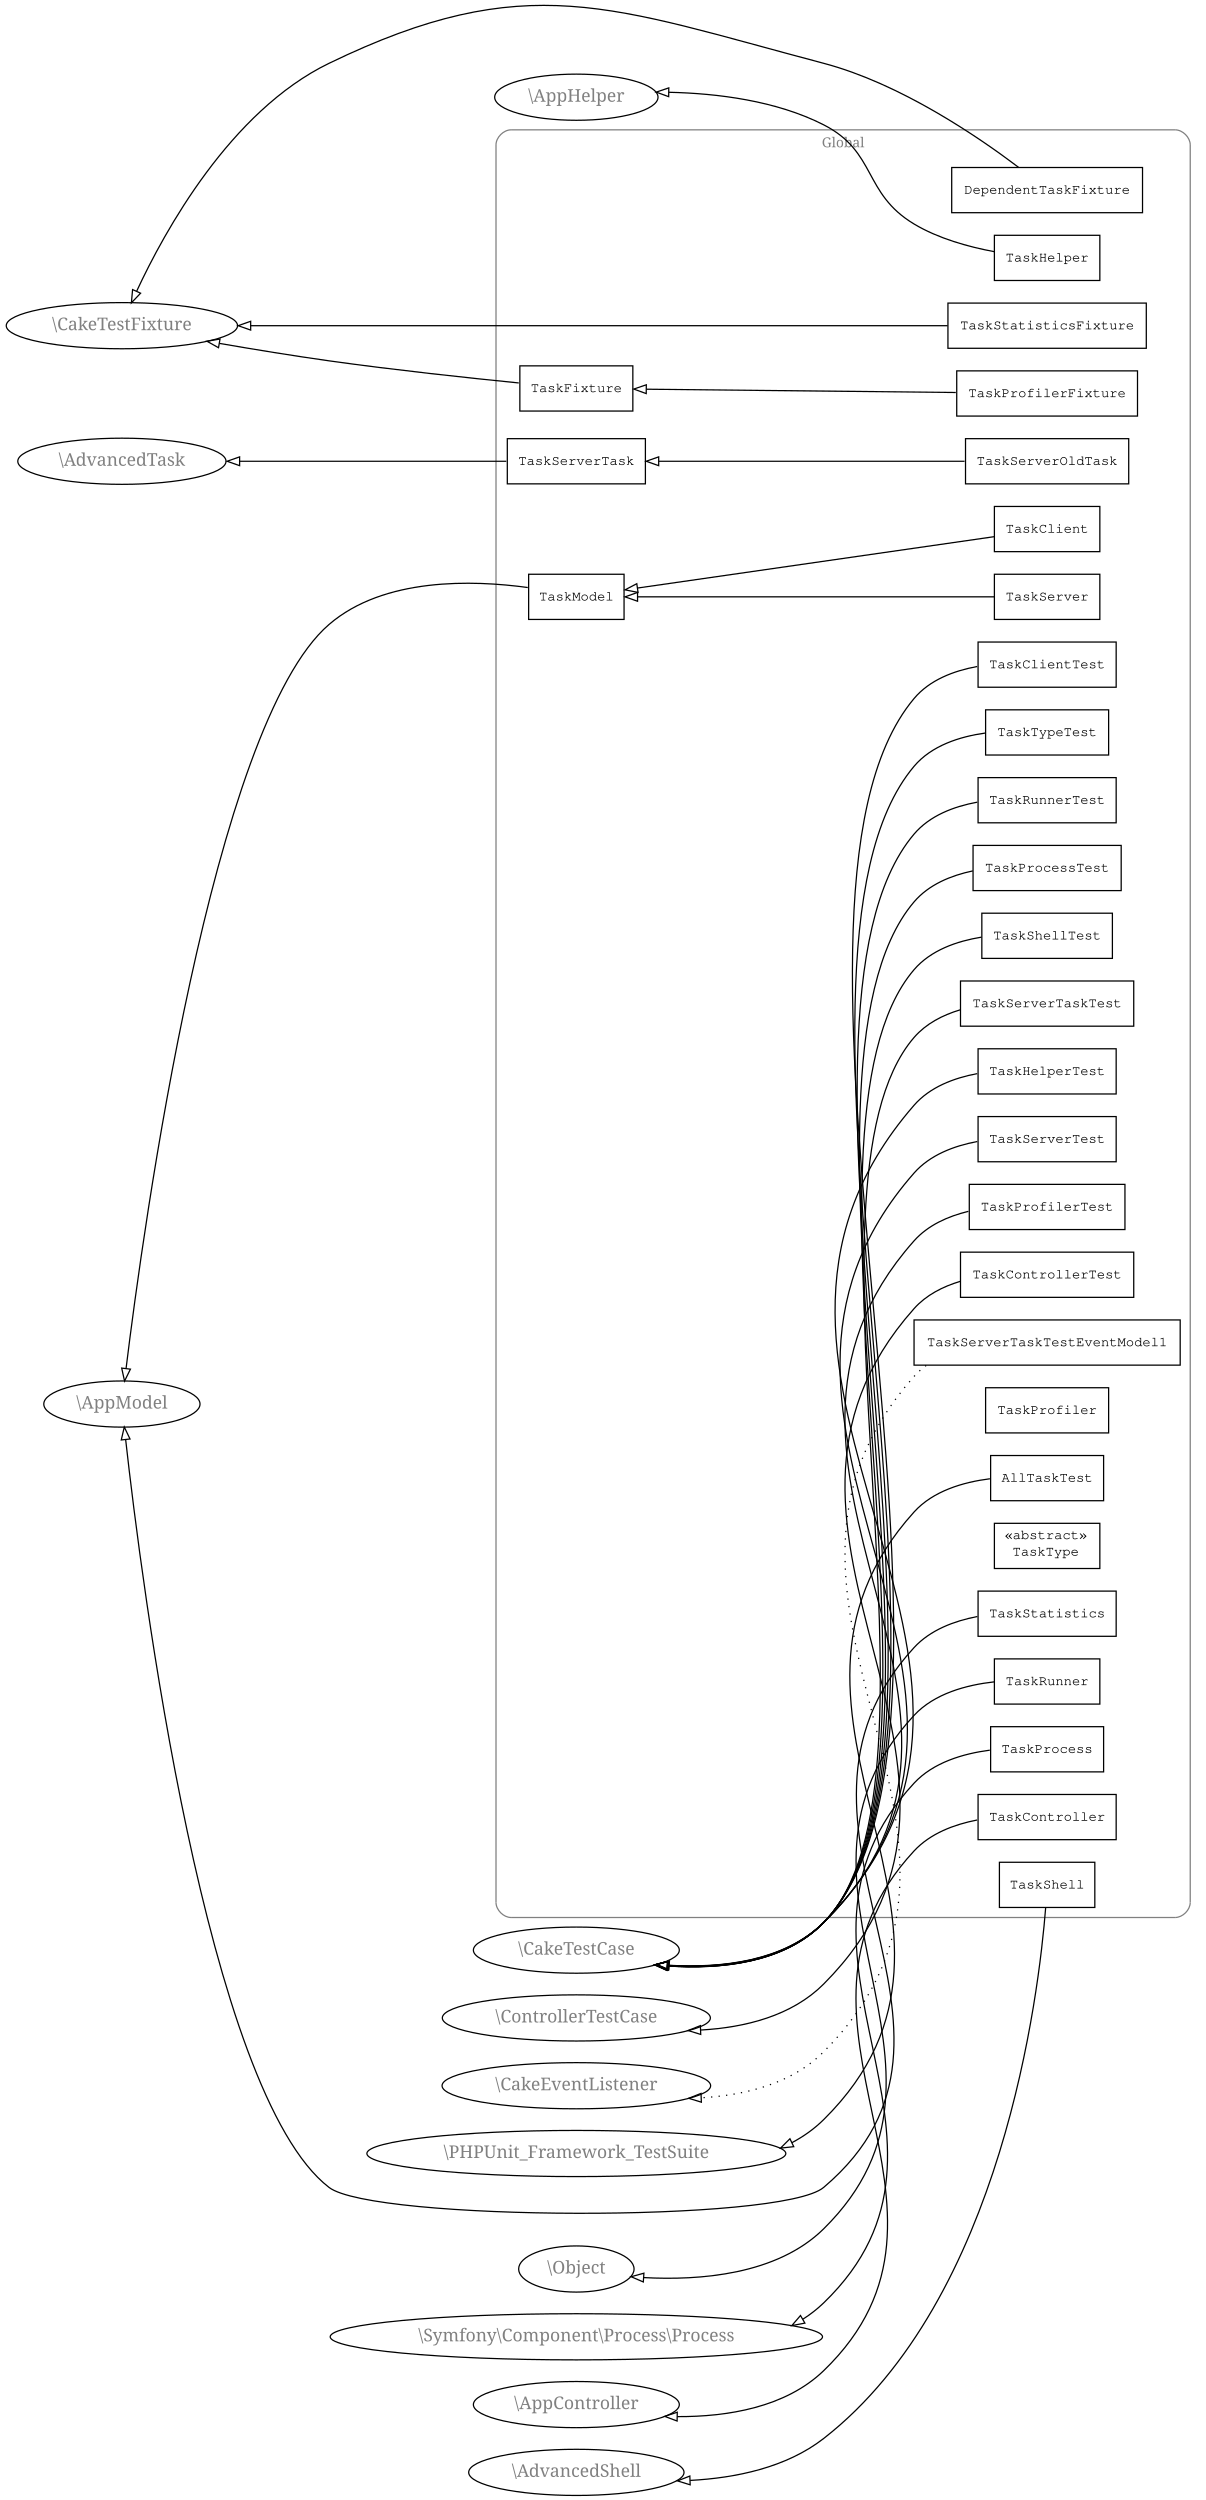
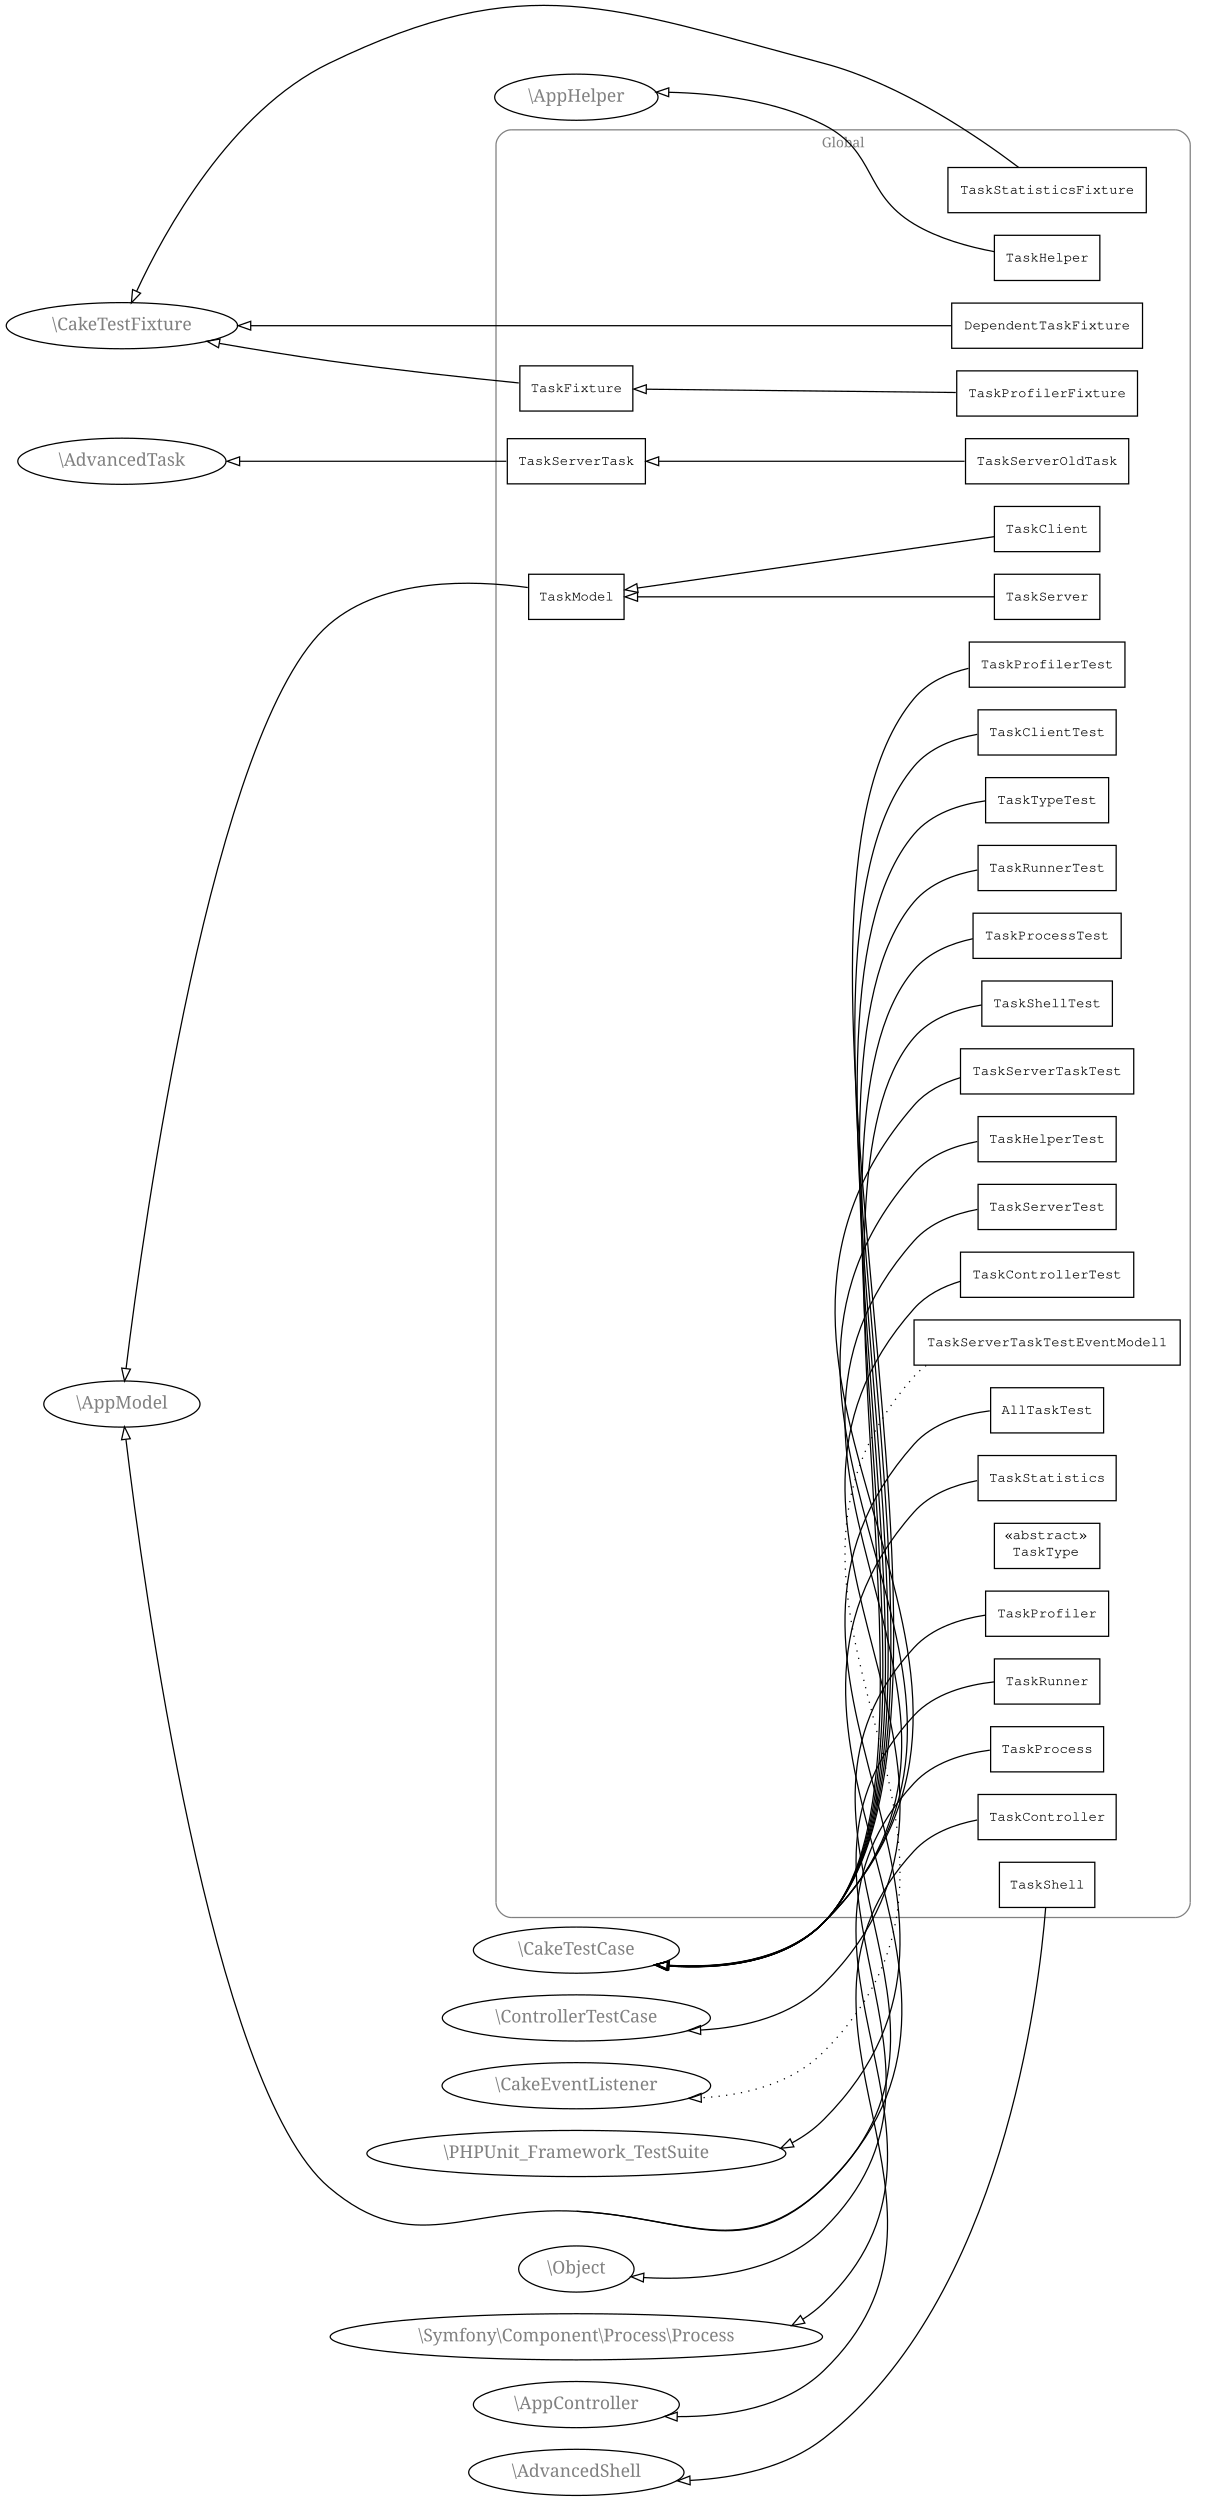
<svg xmlns="http://www.w3.org/2000/svg" width="960pt" height="1991pt" viewBox="0.00 0.00 960.00 1991.43">
  <g id="graph1" class="graph" transform="scale(1 1) rotate(0) translate(4 1987.43)">
    <polygon fill="white" stroke="white" points="-4,5 -4,-1987.43 957,-1987.43 957,5 -4,5" />
    <g id="graph2" class="cluster">
      <polyline fill="none" stroke="gray" points="403,-460 932,-460 " />
      <path fill="none" stroke="gray" d="M932,-460C938,-460 944,-466 944,-472" />
      <polyline fill="none" stroke="gray" points="944,-472 944,-1872 " />
      <path fill="none" stroke="gray" d="M944,-1872C944,-1878 938,-1884 932,-1884" />
      <polyline fill="none" stroke="gray" points="932,-1884 403,-1884 " />
      <path fill="none" stroke="gray" d="M403,-1884C397,-1884 391,-1878 391,-1872" />
      <polyline fill="none" stroke="gray" points="391,-1872 391,-472 " />
      <path fill="none" stroke="gray" d="M391,-472C391,-466 397,-460 403,-460" />
      <text text-anchor="middle" x="667.5" y="-1870.1" font-family="Times Roman,serif" font-size="11.00" fill="gray">Global</text>
    </g>
    <g id="node2" class="node">
      <polygon fill="none" stroke="black" points="872,-1800 788,-1800 788,-1764 872,-1764 872,-1800" />
      <text text-anchor="middle" x="830" y="-1779.1" font-family="Courier,monospace" font-size="11.00">TaskHelper</text>
    </g>
    <g id="node32" class="node">
      <ellipse fill="none" stroke="black" cx="455" cy="-1910" rx="65.054" ry="18.385" />
      <text text-anchor="middle" x="455" y="-1906.4" font-family="Times Roman,serif" font-size="14.00" fill="gray">\AppHelper</text>
    </g>
    <g id="edge3" class="edge">
      <path fill="none" stroke="black" d="M787.809,-1786.98C767.439,-1790.77 743.295,-1797.42 724,-1809 683.268,-1833.45 694.323,-1866.42 652,-1888 614.286,-1907.23 567.332,-1913.06 528.725,-1913.92" />
      <polygon fill="none" stroke="black" points="528.545,-1910.43 518.587,-1914.04 528.628,-1917.43 528.545,-1910.43" />
    </g>
    <g id="node3" class="node">
-       <polygon fill="none" stroke="black" points="909,-1746 751,-1746 751,-1710 909,-1710 909,-1746" />
-       <text text-anchor="middle" x="830" y="-1725.1" font-family="Courier,monospace" font-size="11.00">TaskStatisticsFixture</text>
+       <polygon fill="none" stroke="black" points="909,-1854 751,-1854 751,-1818 909,-1818 909,-1854" />
+       <text text-anchor="middle" x="830" y="-1833.1" font-family="Courier,monospace" font-size="11.00">TaskStatisticsFixture</text>
    </g>
    <g id="node34" class="node">
      <ellipse fill="none" stroke="black" cx="93" cy="-1728" rx="92.13" ry="18.385" />
      <text text-anchor="middle" x="93" y="-1724.4" font-family="Times Roman,serif" font-size="14.00" fill="gray">\CakeTestFixture</text>
    </g>
    <g id="edge5" class="edge">
-       <path fill="none" stroke="black" d="M750.778,-1728C616.492,-1728 344.308,-1728 195.623,-1728" />
-       <polygon fill="none" stroke="black" points="195.573,-1724.5 185.573,-1728 195.573,-1731.5 195.573,-1724.5" />
+       <path fill="none" stroke="black" d="M807.255,-1854.13C774.97,-1878.57 712.979,-1920.9 652,-1937 482.687,-1981.69 415.583,-2013.36 258,-1937 179.35,-1898.89 126.879,-1803.08 104.814,-1755.58" />
+       <polygon fill="none" stroke="black" points="107.886,-1753.88 100.569,-1746.22 101.51,-1756.77 107.886,-1753.88" />
    </g>
    <g id="node4" class="node">
      <polygon fill="none" stroke="black" points="902,-1692 758,-1692 758,-1656 902,-1656 902,-1692" />
      <text text-anchor="middle" x="830" y="-1671.1" font-family="Courier,monospace" font-size="11.00">TaskProfilerFixture</text>
    </g>
    <g id="node5" class="node">
      <polygon fill="none" stroke="black" points="500,-1696 410,-1696 410,-1660 500,-1660 500,-1696" />
      <text text-anchor="middle" x="455" y="-1675.1" font-family="Courier,monospace" font-size="11.00">TaskFixture</text>
    </g>
    <g id="edge7" class="edge">
      <path fill="none" stroke="black" d="M757.252,-1674.78C685.176,-1675.54 576.342,-1676.71 510.824,-1677.4" />
      <polygon fill="none" stroke="black" points="510.655,-1673.91 500.693,-1677.51 510.729,-1680.91 510.655,-1673.91" />
    </g>
    <g id="edge9" class="edge">
      <path fill="none" stroke="black" d="M409.13,-1682.38C369.145,-1686.37 309.63,-1692.74 258,-1700 229.428,-1704.02 198.194,-1709.13 170.663,-1713.89" />
      <polygon fill="none" stroke="black" points="169.952,-1710.46 160.7,-1715.62 171.152,-1717.35 169.952,-1710.46" />
    </g>
    <g id="node6" class="node">
-       <polygon fill="none" stroke="black" points="906,-1854 754,-1854 754,-1818 906,-1818 906,-1854" />
-       <text text-anchor="middle" x="830" y="-1833.1" font-family="Courier,monospace" font-size="11.00">DependentTaskFixture</text>
+       <polygon fill="none" stroke="black" points="906,-1746 754,-1746 754,-1710 906,-1710 906,-1746" />
+       <text text-anchor="middle" x="830" y="-1725.1" font-family="Courier,monospace" font-size="11.00">DependentTaskFixture</text>
    </g>
    <g id="edge11" class="edge">
-       <path fill="none" stroke="black" d="M807.255,-1854.13C774.97,-1878.57 712.979,-1920.9 652,-1937 482.687,-1981.69 415.583,-2013.36 258,-1937 179.35,-1898.89 126.879,-1803.08 104.814,-1755.58" />
-       <polygon fill="none" stroke="black" points="107.886,-1753.88 100.569,-1746.22 101.51,-1756.77 107.886,-1753.88" />
+       <path fill="none" stroke="black" d="M753.904,-1728C620.793,-1728 345.614,-1728 195.741,-1728" />
+       <polygon fill="none" stroke="black" points="195.611,-1724.5 185.611,-1728 195.611,-1731.5 195.611,-1724.5" />
    </g>
    <g id="node7" class="node">
-       <polygon fill="none" stroke="black" points="885,-1152 775,-1152 775,-1116 885,-1116 885,-1152" />
-       <text text-anchor="middle" x="830" y="-1131.1" font-family="Courier,monospace" font-size="11.00">TaskHelperTest</text>
+       <polygon fill="none" stroke="black" points="885,-1098 775,-1098 775,-1062 885,-1062 885,-1098" />
+       <text text-anchor="middle" x="830" y="-1077.1" font-family="Courier,monospace" font-size="11.00">TaskHelperTest</text>
    </g>
    <g id="node39" class="node">
      <ellipse fill="none" stroke="black" cx="455" cy="-434" rx="82.024" ry="18.385" />
      <text text-anchor="middle" x="455" y="-430.4" font-family="Times Roman,serif" font-size="14.00" fill="gray">\CakeTestCase</text>
    </g>
    <g id="edge13" class="edge">
-       <path fill="none" stroke="black" d="M774.321,-1132.21C755.74,-1128.73 736.586,-1121.47 724,-1107 532.983,-887.341 857.728,-661.946 652,-456 620.431,-424.398 570.231,-419.186 528.409,-421.728" />
-       <polygon fill="none" stroke="black" points="527.954,-418.252 518.25,-422.504 528.487,-425.232 527.954,-418.252" />
-     </g>
-     <g id="node8" class="node">
-       <polygon fill="none" stroke="black" points="885,-1098 775,-1098 775,-1062 885,-1062 885,-1098" />
-       <text text-anchor="middle" x="830" y="-1077.1" font-family="Courier,monospace" font-size="11.00">TaskServerTest</text>
-     </g>
-     <g id="edge15" class="edge">
      <path fill="none" stroke="black" d="M774.399,-1078.14C755.827,-1074.65 736.657,-1067.41 724,-1053 547.634,-852.199 841.809,-644.144 652,-456 620.389,-424.666 570.435,-419.377 528.742,-421.815" />
      <polygon fill="none" stroke="black" points="528.326,-418.336 518.612,-422.565 528.843,-425.317 528.326,-418.336" />
    </g>
+     <g id="node8" class="node">
+       <polygon fill="none" stroke="black" points="885,-1044 775,-1044 775,-1008 885,-1008 885,-1044" />
+       <text text-anchor="middle" x="830" y="-1023.1" font-family="Courier,monospace" font-size="11.00">TaskServerTest</text>
+     </g>
+     <g id="edge15" class="edge">
+       <path fill="none" stroke="black" d="M774.493,-1024.06C755.929,-1020.56 736.742,-1013.34 724,-999 562.27,-817.04 825.907,-626.359 652,-456 620.318,-424.964 570.609,-419.601 529.053,-421.927" />
+       <polygon fill="none" stroke="black" points="528.679,-418.445 518.955,-422.65 529.179,-425.427 528.679,-418.445" />
+     </g>
    <g id="node9" class="node">
-       <polygon fill="none" stroke="black" points="892,-1044 768,-1044 768,-1008 892,-1008 892,-1044" />
-       <text text-anchor="middle" x="830" y="-1023.1" font-family="Courier,monospace" font-size="11.00">TaskProfilerTest</text>
+       <polygon fill="none" stroke="black" points="892,-1476 768,-1476 768,-1440 892,-1440 892,-1476" />
+       <text text-anchor="middle" x="830" y="-1455.1" font-family="Courier,monospace" font-size="11.00">TaskProfilerTest</text>
    </g>
    <g id="edge17" class="edge">
-       <path fill="none" stroke="black" d="M767.309,-1022.52C751.097,-1018.58 735.102,-1011.49 724,-999 562.27,-817.04 825.907,-626.359 652,-456 620.318,-424.964 570.609,-419.601 529.053,-421.927" />
-       <polygon fill="none" stroke="black" points="528.679,-418.445 518.955,-422.65 529.179,-425.427 528.679,-418.445" />
+       <path fill="none" stroke="black" d="M767.387,-1455.06C750.976,-1451.16 734.856,-1443.95 724,-1431 584.447,-1264.49 802.716,-612.477 652,-456 620.615,-423.416 569.515,-418.495 527.223,-421.419" />
+       <polygon fill="none" stroke="black" points="526.906,-417.934 517.236,-422.264 527.496,-424.909 526.906,-417.934" />
    </g>
    <g id="node10" class="node">
-       <polygon fill="none" stroke="black" points="885,-1476 775,-1476 775,-1440 885,-1440 885,-1476" />
-       <text text-anchor="middle" x="830" y="-1455.1" font-family="Courier,monospace" font-size="11.00">TaskClientTest</text>
+       <polygon fill="none" stroke="black" points="885,-1422 775,-1422 775,-1386 885,-1386 885,-1422" />
+       <text text-anchor="middle" x="830" y="-1401.1" font-family="Courier,monospace" font-size="11.00">TaskClientTest</text>
    </g>
    <g id="edge19" class="edge">
-       <path fill="none" stroke="black" d="M774.305,-1456.51C755.608,-1453.08 736.381,-1445.77 724,-1431 584.447,-1264.49 802.716,-612.477 652,-456 620.615,-423.416 569.515,-418.495 527.223,-421.419" />
-       <polygon fill="none" stroke="black" points="526.906,-417.934 517.236,-422.264 527.496,-424.909 526.906,-417.934" />
+       <path fill="none" stroke="black" d="M774.34,-1402.48C755.646,-1399.04 736.413,-1391.75 724,-1377 591.795,-1219.95 794.733,-603.552 652,-456 620.722,-423.666 570.02,-418.617 527.887,-421.419" />
+       <polygon fill="none" stroke="black" points="527.335,-417.953 517.656,-422.261 527.909,-424.929 527.335,-417.953" />
    </g>
    <g id="node11" class="node">
-       <polygon fill="none" stroke="black" points="879,-1422 781,-1422 781,-1386 879,-1386 879,-1422" />
-       <text text-anchor="middle" x="830" y="-1401.1" font-family="Courier,monospace" font-size="11.00">TaskTypeTest</text>
+       <polygon fill="none" stroke="black" points="879,-1368 781,-1368 781,-1332 879,-1332 879,-1368" />
+       <text text-anchor="middle" x="830" y="-1347.1" font-family="Courier,monospace" font-size="11.00">TaskTypeTest</text>
    </g>
    <g id="edge21" class="edge">
-       <path fill="none" stroke="black" d="M780.935,-1403.54C760.289,-1400.66 737.881,-1393.49 724,-1377 591.795,-1219.95 794.733,-603.552 652,-456 620.722,-423.666 570.02,-418.617 527.887,-421.419" />
-       <polygon fill="none" stroke="black" points="527.335,-417.953 517.656,-422.261 527.909,-424.929 527.335,-417.953" />
+       <path fill="none" stroke="black" d="M780.972,-1349.51C760.334,-1346.63 737.92,-1339.46 724,-1323 599.14,-1175.4 786.753,-594.63 652,-456 620.644,-423.742 569.944,-418.691 527.831,-421.474" />
+       <polygon fill="none" stroke="black" points="527.286,-418.006 517.605,-422.311 527.857,-424.983 527.286,-418.006" />
    </g>
    <g id="node12" class="node">
-       <polygon fill="none" stroke="black" points="885,-1368 775,-1368 775,-1332 885,-1332 885,-1368" />
-       <text text-anchor="middle" x="830" y="-1347.1" font-family="Courier,monospace" font-size="11.00">TaskRunnerTest</text>
+       <polygon fill="none" stroke="black" points="885,-1314 775,-1314 775,-1278 885,-1278 885,-1314" />
+       <text text-anchor="middle" x="830" y="-1293.1" font-family="Courier,monospace" font-size="11.00">TaskRunnerTest</text>
    </g>
    <g id="edge23" class="edge">
-       <path fill="none" stroke="black" d="M774.379,-1348.45C755.689,-1345.01 736.449,-1337.72 724,-1323 599.14,-1175.4 786.753,-594.63 652,-456 620.644,-423.742 569.944,-418.691 527.831,-421.474" />
-       <polygon fill="none" stroke="black" points="527.286,-418.006 517.605,-422.311 527.857,-424.983 527.286,-418.006" />
+       <path fill="none" stroke="black" d="M774.423,-1294.41C755.738,-1290.97 736.489,-1283.68 724,-1269 606.483,-1130.85 778.775,-585.71 652,-456 620.667,-423.942 570.216,-418.812 528.214,-421.506" />
+       <polygon fill="none" stroke="black" points="527.702,-418.036 518.013,-422.322 528.26,-425.014 527.702,-418.036" />
    </g>
    <g id="node13" class="node">
-       <polygon fill="none" stroke="black" points="889,-1314 771,-1314 771,-1278 889,-1278 889,-1314" />
-       <text text-anchor="middle" x="830" y="-1293.1" font-family="Courier,monospace" font-size="11.00">TaskProcessTest</text>
+       <polygon fill="none" stroke="black" points="889,-1260 771,-1260 771,-1224 889,-1224 889,-1260" />
+       <text text-anchor="middle" x="830" y="-1239.1" font-family="Courier,monospace" font-size="11.00">TaskProcessTest</text>
    </g>
    <g id="edge25" class="edge">
-       <path fill="none" stroke="black" d="M770.828,-1293.7C753.3,-1290 735.689,-1282.74 724,-1269 606.483,-1130.85 778.775,-585.71 652,-456 620.667,-423.942 570.216,-418.812 528.214,-421.506" />
-       <polygon fill="none" stroke="black" points="527.702,-418.036 518.013,-422.322 528.26,-425.014 527.702,-418.036" />
+       <path fill="none" stroke="black" d="M770.879,-1239.66C753.354,-1235.96 735.732,-1228.71 724,-1215 613.823,-1086.29 770.8,-576.793 652,-456 620.567,-424.04 570.117,-418.908 528.142,-421.577" />
+       <polygon fill="none" stroke="black" points="527.639,-418.106 517.947,-422.386 528.193,-425.084 527.639,-418.106" />
    </g>
    <g id="node14" class="node">
      <polygon fill="none" stroke="black" points="899,-990 761,-990 761,-954 899,-954 899,-990" />
      <text text-anchor="middle" x="830" y="-969.1" font-family="Courier,monospace" font-size="11.00">TaskControllerTest</text>
    </g>
    <g id="node47" class="node">
      <ellipse fill="none" stroke="black" cx="455" cy="-380" rx="106.773" ry="18.385" />
      <text text-anchor="middle" x="455" y="-376.4" font-family="Times Roman,serif" font-size="14.00" fill="gray">\ControllerTestCase</text>
    </g>
    <g id="edge27" class="edge">
      <path fill="none" stroke="black" d="M760.984,-966.799C747.009,-962.63 733.658,-955.853 724,-945 563.624,-764.784 822.314,-577.855 652,-407 626.713,-381.633 589.562,-372.393 554.319,-370.375" />
      <polygon fill="none" stroke="black" points="554.077,-366.863 543.951,-369.98 553.81,-373.858 554.077,-366.863" />
    </g>
    <g id="node15" class="node">
-       <polygon fill="none" stroke="black" points="882,-1260 778,-1260 778,-1224 882,-1224 882,-1260" />
-       <text text-anchor="middle" x="830" y="-1239.1" font-family="Courier,monospace" font-size="11.00">TaskShellTest</text>
+       <polygon fill="none" stroke="black" points="882,-1206 778,-1206 778,-1170 882,-1170 882,-1206" />
+       <text text-anchor="middle" x="830" y="-1185.1" font-family="Courier,monospace" font-size="11.00">TaskShellTest</text>
    </g>
    <g id="edge29" class="edge">
-       <path fill="none" stroke="black" d="M777.778,-1240.94C758.093,-1237.75 737.276,-1230.51 724,-1215 613.823,-1086.29 770.8,-576.793 652,-456 620.567,-424.04 570.117,-418.908 528.142,-421.577" />
-       <polygon fill="none" stroke="black" points="527.639,-418.106 517.947,-422.386 528.193,-425.084 527.639,-418.106" />
+       <path fill="none" stroke="black" d="M777.834,-1186.89C758.158,-1183.7 737.331,-1176.46 724,-1161 621.16,-1041.73 762.829,-567.881 652,-456 620.564,-424.266 570.362,-419.056 528.505,-421.631" />
+       <polygon fill="none" stroke="black" points="528.038,-418.157 518.337,-422.417 528.577,-425.136 528.038,-418.157" />
    </g>
    <g id="node16" class="node">
-       <polygon fill="none" stroke="black" points="899,-1206 761,-1206 761,-1170 899,-1170 899,-1206" />
-       <text text-anchor="middle" x="830" y="-1185.1" font-family="Courier,monospace" font-size="11.00">TaskServerTaskTest</text>
+       <polygon fill="none" stroke="black" points="899,-1152 761,-1152 761,-1116 899,-1116 899,-1152" />
+       <text text-anchor="middle" x="830" y="-1131.1" font-family="Courier,monospace" font-size="11.00">TaskServerTaskTest</text>
    </g>
    <g id="edge31" class="edge">
-       <path fill="none" stroke="black" d="M760.732,-1183.02C746.77,-1178.84 733.487,-1172 724,-1161 621.16,-1041.73 762.829,-567.881 652,-456 620.564,-424.266 570.362,-419.056 528.505,-421.631" />
-       <polygon fill="none" stroke="black" points="528.038,-418.157 518.337,-422.417 528.577,-425.136 528.038,-418.157" />
+       <path fill="none" stroke="black" d="M760.8,-1128.96C746.834,-1124.78 733.533,-1117.96 724,-1107 532.983,-887.341 857.728,-661.946 652,-456 620.431,-424.398 570.231,-419.186 528.409,-421.728" />
+       <polygon fill="none" stroke="black" points="527.954,-418.252 518.25,-422.504 528.487,-425.232 527.954,-418.252" />
    </g>
    <g id="node17" class="node">
      <polygon fill="none" stroke="black" points="936,-936 724,-936 724,-900 936,-900 936,-936" />
      <text text-anchor="middle" x="830" y="-915.1" font-family="Courier,monospace" font-size="11.00">TaskServerTaskTestEventModel1</text>
    </g>
    <g id="node51" class="node">
      <ellipse fill="none" stroke="black" cx="455" cy="-326" rx="106.98" ry="18.385" />
      <text text-anchor="middle" x="455" y="-322.4" font-family="Times Roman,serif" font-size="14.00" fill="gray">\CakeEventListener</text>
    </g>
    <g id="edge33" class="edge">
      <path fill="none" stroke="black" stroke-dasharray="1,5" d="M733.629,-899.723C730.141,-897.157 726.904,-894.263 724,-891 563.624,-710.784 822.314,-523.855 652,-353 626.824,-327.744 589.888,-318.474 554.782,-316.402" />
      <polygon fill="none" stroke="black" points="554.585,-312.891 544.453,-315.99 554.306,-319.886 554.585,-312.891" />
    </g>
    <g id="node18" class="node">
-       <polygon fill="none" stroke="black" points="875,-828 785,-828 785,-792 875,-792 875,-828" />
-       <text text-anchor="middle" x="830" y="-807.1" font-family="Courier,monospace" font-size="11.00">AllTaskTest</text>
+       <polygon fill="none" stroke="black" points="875,-882 785,-882 785,-846 875,-846 875,-882" />
+       <text text-anchor="middle" x="830" y="-861.1" font-family="Courier,monospace" font-size="11.00">AllTaskTest</text>
    </g>
    <g id="node53" class="node">
      <ellipse fill="none" stroke="black" cx="455" cy="-272" rx="166.877" ry="18.385" />
      <text text-anchor="middle" x="455" y="-268.4" font-family="Times Roman,serif" font-size="14.00" fill="gray">\PHPUnit_Framework_TestSuite</text>
    </g>
    <g id="edge35" class="edge">
-       <path fill="none" stroke="black" d="M784.433,-809.488C763.116,-806.785 739.146,-799.771 724,-783 578.238,-621.599 806.66,-451.896 652,-299 644.465,-291.551 635.906,-285.501 626.675,-280.62" />
-       <polygon fill="none" stroke="black" points="628.163,-277.451 617.632,-276.291 625.141,-283.765 628.163,-277.451" />
+       <path fill="none" stroke="black" d="M784.327,-863.583C762.984,-860.903 739.023,-853.882 724,-837 563.624,-656.784 822.314,-469.855 652,-299 644.52,-291.496 636.002,-285.404 626.803,-280.492" />
+       <polygon fill="none" stroke="black" points="628.312,-277.334 617.785,-276.137 625.268,-283.638 628.312,-277.334" />
    </g>
    <g id="node19" class="node">
-       <polygon fill="none" stroke="black" points="885,-720 775,-720 775,-684 885,-684 885,-720" />
-       <text text-anchor="middle" x="830" y="-699.1" font-family="Courier,monospace" font-size="11.00">TaskStatistics</text>
+       <polygon fill="none" stroke="black" points="885,-828 775,-828 775,-792 885,-792 885,-828" />
+       <text text-anchor="middle" x="830" y="-807.1" font-family="Courier,monospace" font-size="11.00">TaskStatistics</text>
    </g>
    <g id="node55" class="node">
      <ellipse fill="none" stroke="black" cx="93" cy="-869" rx="62.225" ry="18.385" />
      <text text-anchor="middle" x="93" y="-865.4" font-family="Times Roman,serif" font-size="14.00" fill="gray">\AppModel</text>
    </g>
    <g id="edge37" class="edge">
-       <path fill="none" stroke="black" d="M774.484,-699.765C756.033,-696.226 736.92,-689.047 724,-675 592.822,-532.383 799.899,-370.193 652,-245 618.586,-216.716 292.687,-218.293 258,-245 160.151,-320.339 108.482,-728.508 96.007,-840.541" />
-       <polygon fill="none" stroke="black" points="92.501,-840.403 94.891,-850.725 99.459,-841.166 92.501,-840.403" />
+       <path fill="none" stroke="black" d="M774.227,-807.998C755.75,-804.482 736.688,-797.257 724,-783 563.624,-602.784 825.702,-412.409 652,-245 588.665,-183.959 542.845,-221.471 455,-226" />
    </g>
    <g id="node20" class="node">
      <polygon fill="none" stroke="black" points="872,-1530 788,-1530 788,-1494 872,-1494 872,-1530" />
      <text text-anchor="middle" x="830" y="-1509.1" font-family="Courier,monospace" font-size="11.00">TaskServer</text>
    </g>
    <g id="node22" class="node">
      <polygon fill="none" stroke="black" points="493,-1530 417,-1530 417,-1494 493,-1494 493,-1530" />
      <text text-anchor="middle" x="455" y="-1509.1" font-family="Courier,monospace" font-size="11.00">TaskModel</text>
    </g>
    <g id="edge39" class="edge">
      <path fill="none" stroke="black" d="M787.712,-1512C717.645,-1512 577.87,-1512 503.756,-1512" />
      <polygon fill="none" stroke="black" points="503.748,-1508.5 493.748,-1512 503.748,-1515.5 503.748,-1508.5" />
    </g>
    <g id="node21" class="node">
-       <polygon fill="none" stroke="black" points="879,-882 781,-882 781,-846 879,-846 879,-882" />
-       <text text-anchor="middle" x="830" y="-861.1" font-family="Courier,monospace" font-size="11.00">TaskProfiler</text>
+       <polygon fill="none" stroke="black" points="879,-720 781,-720 781,-684 879,-684 879,-720" />
+       <text text-anchor="middle" x="830" y="-699.1" font-family="Courier,monospace" font-size="11.00">TaskProfiler</text>
    </g>
    <g id="edge41" class="edge">
+       <path fill="none" stroke="black" d="M780.782,-700.841C760.488,-697.779 738.399,-690.654 724,-675 592.822,-532.383 793.712,-377.156 652,-245 587.671,-185.008 542.845,-221.471 455,-226" />
+       <path fill="none" stroke="black" d="M455,-226C367.155,-230.529 325.037,-188.05 258,-245 163.884,-324.954 109.52,-729.791 96.223,-840.809" />
+       <polygon fill="none" stroke="black" points="92.729,-840.558 95.032,-850.899 99.68,-841.379 92.729,-840.558" />
+     </g>
+     <g id="edge43" class="edge">
      <path fill="none" stroke="black" d="M416.305,-1519.42C372.531,-1525.43 301.671,-1527.62 258,-1490 164.964,-1409.85 109.913,-1008.24 96.325,-897.381" />
      <polygon fill="none" stroke="black" points="99.78,-896.804 95.105,-887.297 92.831,-897.645 99.78,-896.804" />
    </g>
    <g id="node23" class="node">
      <polygon fill="none" stroke="black" points="872,-1584 788,-1584 788,-1548 872,-1548 872,-1584" />
      <text text-anchor="middle" x="830" y="-1563.1" font-family="Courier,monospace" font-size="11.00">TaskClient</text>
    </g>
-     <g id="edge43" class="edge">
+     <g id="edge45" class="edge">
      <path fill="none" stroke="black" d="M787.712,-1559.91C717.645,-1549.82 577.87,-1529.69 503.756,-1519.02" />
      <polygon fill="none" stroke="black" points="504.145,-1515.54 493.748,-1517.58 503.147,-1522.47 504.145,-1515.54" />
    </g>
    <g id="node24" class="node">
      <polygon fill="none" stroke="black" points="872,-774 788,-774 788,-738 872,-738 872,-774" />
      <text text-anchor="start" x="796" y="-761.433" font-family="Courier,monospace" font-size="11.00">«abstract»</text>
      <text text-anchor="start" x="802.5" y="-748.233" font-family="Courier,monospace" font-size="11.00">TaskType</text>
    </g>
    <g id="node25" class="node">
      <polygon fill="none" stroke="black" points="872,-666 788,-666 788,-630 872,-630 872,-666" />
      <text text-anchor="middle" x="830" y="-645.1" font-family="Courier,monospace" font-size="11.00">TaskRunner</text>
    </g>
-     <g id="node60" class="node">
+     <g id="node61" class="node">
      <ellipse fill="none" stroke="black" cx="455" cy="-180" rx="45.962" ry="18.385" />
      <text text-anchor="middle" x="455" y="-176.4" font-family="Times Roman,serif" font-size="14.00" fill="gray">\Object</text>
    </g>
-     <g id="edge45" class="edge">
+     <g id="edge47" class="edge">
      <path fill="none" stroke="black" d="M787.818,-647.698C765.794,-645.249 740.143,-638.404 724,-621 598.483,-485.676 783.373,-341.647 652,-212 614.82,-175.308 553.111,-170.734 508.657,-173.174" />
      <polygon fill="none" stroke="black" points="508.341,-169.688 498.603,-173.86 508.818,-176.671 508.341,-169.688" />
    </g>
    <g id="node26" class="node">
      <polygon fill="none" stroke="black" points="875,-612 785,-612 785,-576 875,-576 875,-612" />
      <text text-anchor="middle" x="830" y="-591.1" font-family="Courier,monospace" font-size="11.00">TaskProcess</text>
    </g>
-     <g id="node62" class="node">
+     <g id="node63" class="node">
      <ellipse fill="none" stroke="black" cx="455" cy="-126" rx="196.075" ry="18.385" />
      <text text-anchor="middle" x="455" y="-122.4" font-family="Times Roman,serif" font-size="14.00" fill="gray">\Symfony\Component\Process\Process</text>
    </g>
-     <g id="edge47" class="edge">
+     <g id="edge49" class="edge">
      <path fill="none" stroke="black" d="M784.34,-593.293C763.133,-590.526 739.286,-583.515 724,-567 597.136,-429.94 786.415,-282.663 652,-153 646.909,-148.089 641.37,-143.791 635.489,-140.039" />
      <polygon fill="none" stroke="black" points="637.048,-136.898 626.638,-134.926 633.546,-142.959 637.048,-136.898" />
    </g>
    <g id="node27" class="node">
      <polygon fill="none" stroke="black" points="885,-558 775,-558 775,-522 885,-522 885,-558" />
      <text text-anchor="middle" x="830" y="-537.1" font-family="Courier,monospace" font-size="11.00">TaskController</text>
    </g>
-     <g id="node64" class="node">
+     <g id="node65" class="node">
      <ellipse fill="none" stroke="black" cx="455" cy="-72" rx="82.024" ry="18.385" />
      <text text-anchor="middle" x="455" y="-68.4" font-family="Times Roman,serif" font-size="14.00" fill="gray">\AppController</text>
    </g>
-     <g id="edge49" class="edge">
+     <g id="edge51" class="edge">
      <path fill="none" stroke="black" d="M774.257,-537.667C755.896,-534.105 736.9,-526.937 724,-513 597.136,-375.94 786.415,-228.663 652,-99 621.652,-69.725 575.414,-62.239 535.36,-62.415" />
      <polygon fill="none" stroke="black" points="535.251,-58.917 525.323,-62.616 535.391,-65.915 535.251,-58.917" />
    </g>
    <g id="node28" class="node">
      <polygon fill="none" stroke="black" points="868,-504 792,-504 792,-468 868,-468 868,-504" />
      <text text-anchor="middle" x="830" y="-483.1" font-family="Courier,monospace" font-size="11.00">TaskShell</text>
    </g>
-     <g id="node66" class="node">
+     <g id="node67" class="node">
      <ellipse fill="none" stroke="black" cx="455" cy="-18" rx="85.768" ry="18.385" />
      <text text-anchor="middle" x="455" y="-14.4" font-family="Times Roman,serif" font-size="14.00" fill="gray">\AdvancedShell</text>
    </g>
-     <g id="edge51" class="edge">
+     <g id="edge53" class="edge">
      <path fill="none" stroke="black" d="M828.86,-467.989C823.501,-399.851 794.655,-156.101 652,-45 622.25,-21.831 582.023,-13.518 545.675,-11.601" />
      <polygon fill="none" stroke="black" points="545.661,-8.098 535.538,-11.223 545.4,-15.094 545.661,-8.098" />
    </g>
    <g id="node29" class="node">
      <polygon fill="none" stroke="black" points="510,-1638 400,-1638 400,-1602 510,-1602 510,-1638" />
      <text text-anchor="middle" x="455" y="-1617.1" font-family="Courier,monospace" font-size="11.00">TaskServerTask</text>
    </g>
-     <g id="node68" class="node">
+     <g id="node69" class="node">
      <ellipse fill="none" stroke="black" cx="93" cy="-1620" rx="82.939" ry="18.385" />
      <text text-anchor="middle" x="93" y="-1616.4" font-family="Times Roman,serif" font-size="14.00" fill="gray">\AdvancedTask</text>
    </g>
-     <g id="edge53" class="edge">
+     <g id="edge55" class="edge">
      <path fill="none" stroke="black" d="M399.231,-1620C342.732,-1620 254.302,-1620 186.965,-1620" />
      <polygon fill="none" stroke="black" points="186.769,-1616.5 176.769,-1620 186.769,-1623.5 186.769,-1616.5" />
    </g>
    <g id="node30" class="node">
      <polygon fill="none" stroke="black" points="895,-1638 765,-1638 765,-1602 895,-1602 895,-1638" />
      <text text-anchor="middle" x="830" y="-1617.1" font-family="Courier,monospace" font-size="11.00">TaskServerOldTask</text>
    </g>
-     <g id="edge55" class="edge">
+     <g id="edge57" class="edge">
      <path fill="none" stroke="black" d="M764.251,-1620C695.82,-1620 589.27,-1620 520.815,-1620" />
      <polygon fill="none" stroke="black" points="520.584,-1616.5 510.584,-1620 520.584,-1623.5 520.584,-1616.5" />
    </g>
  </g>
</svg>
